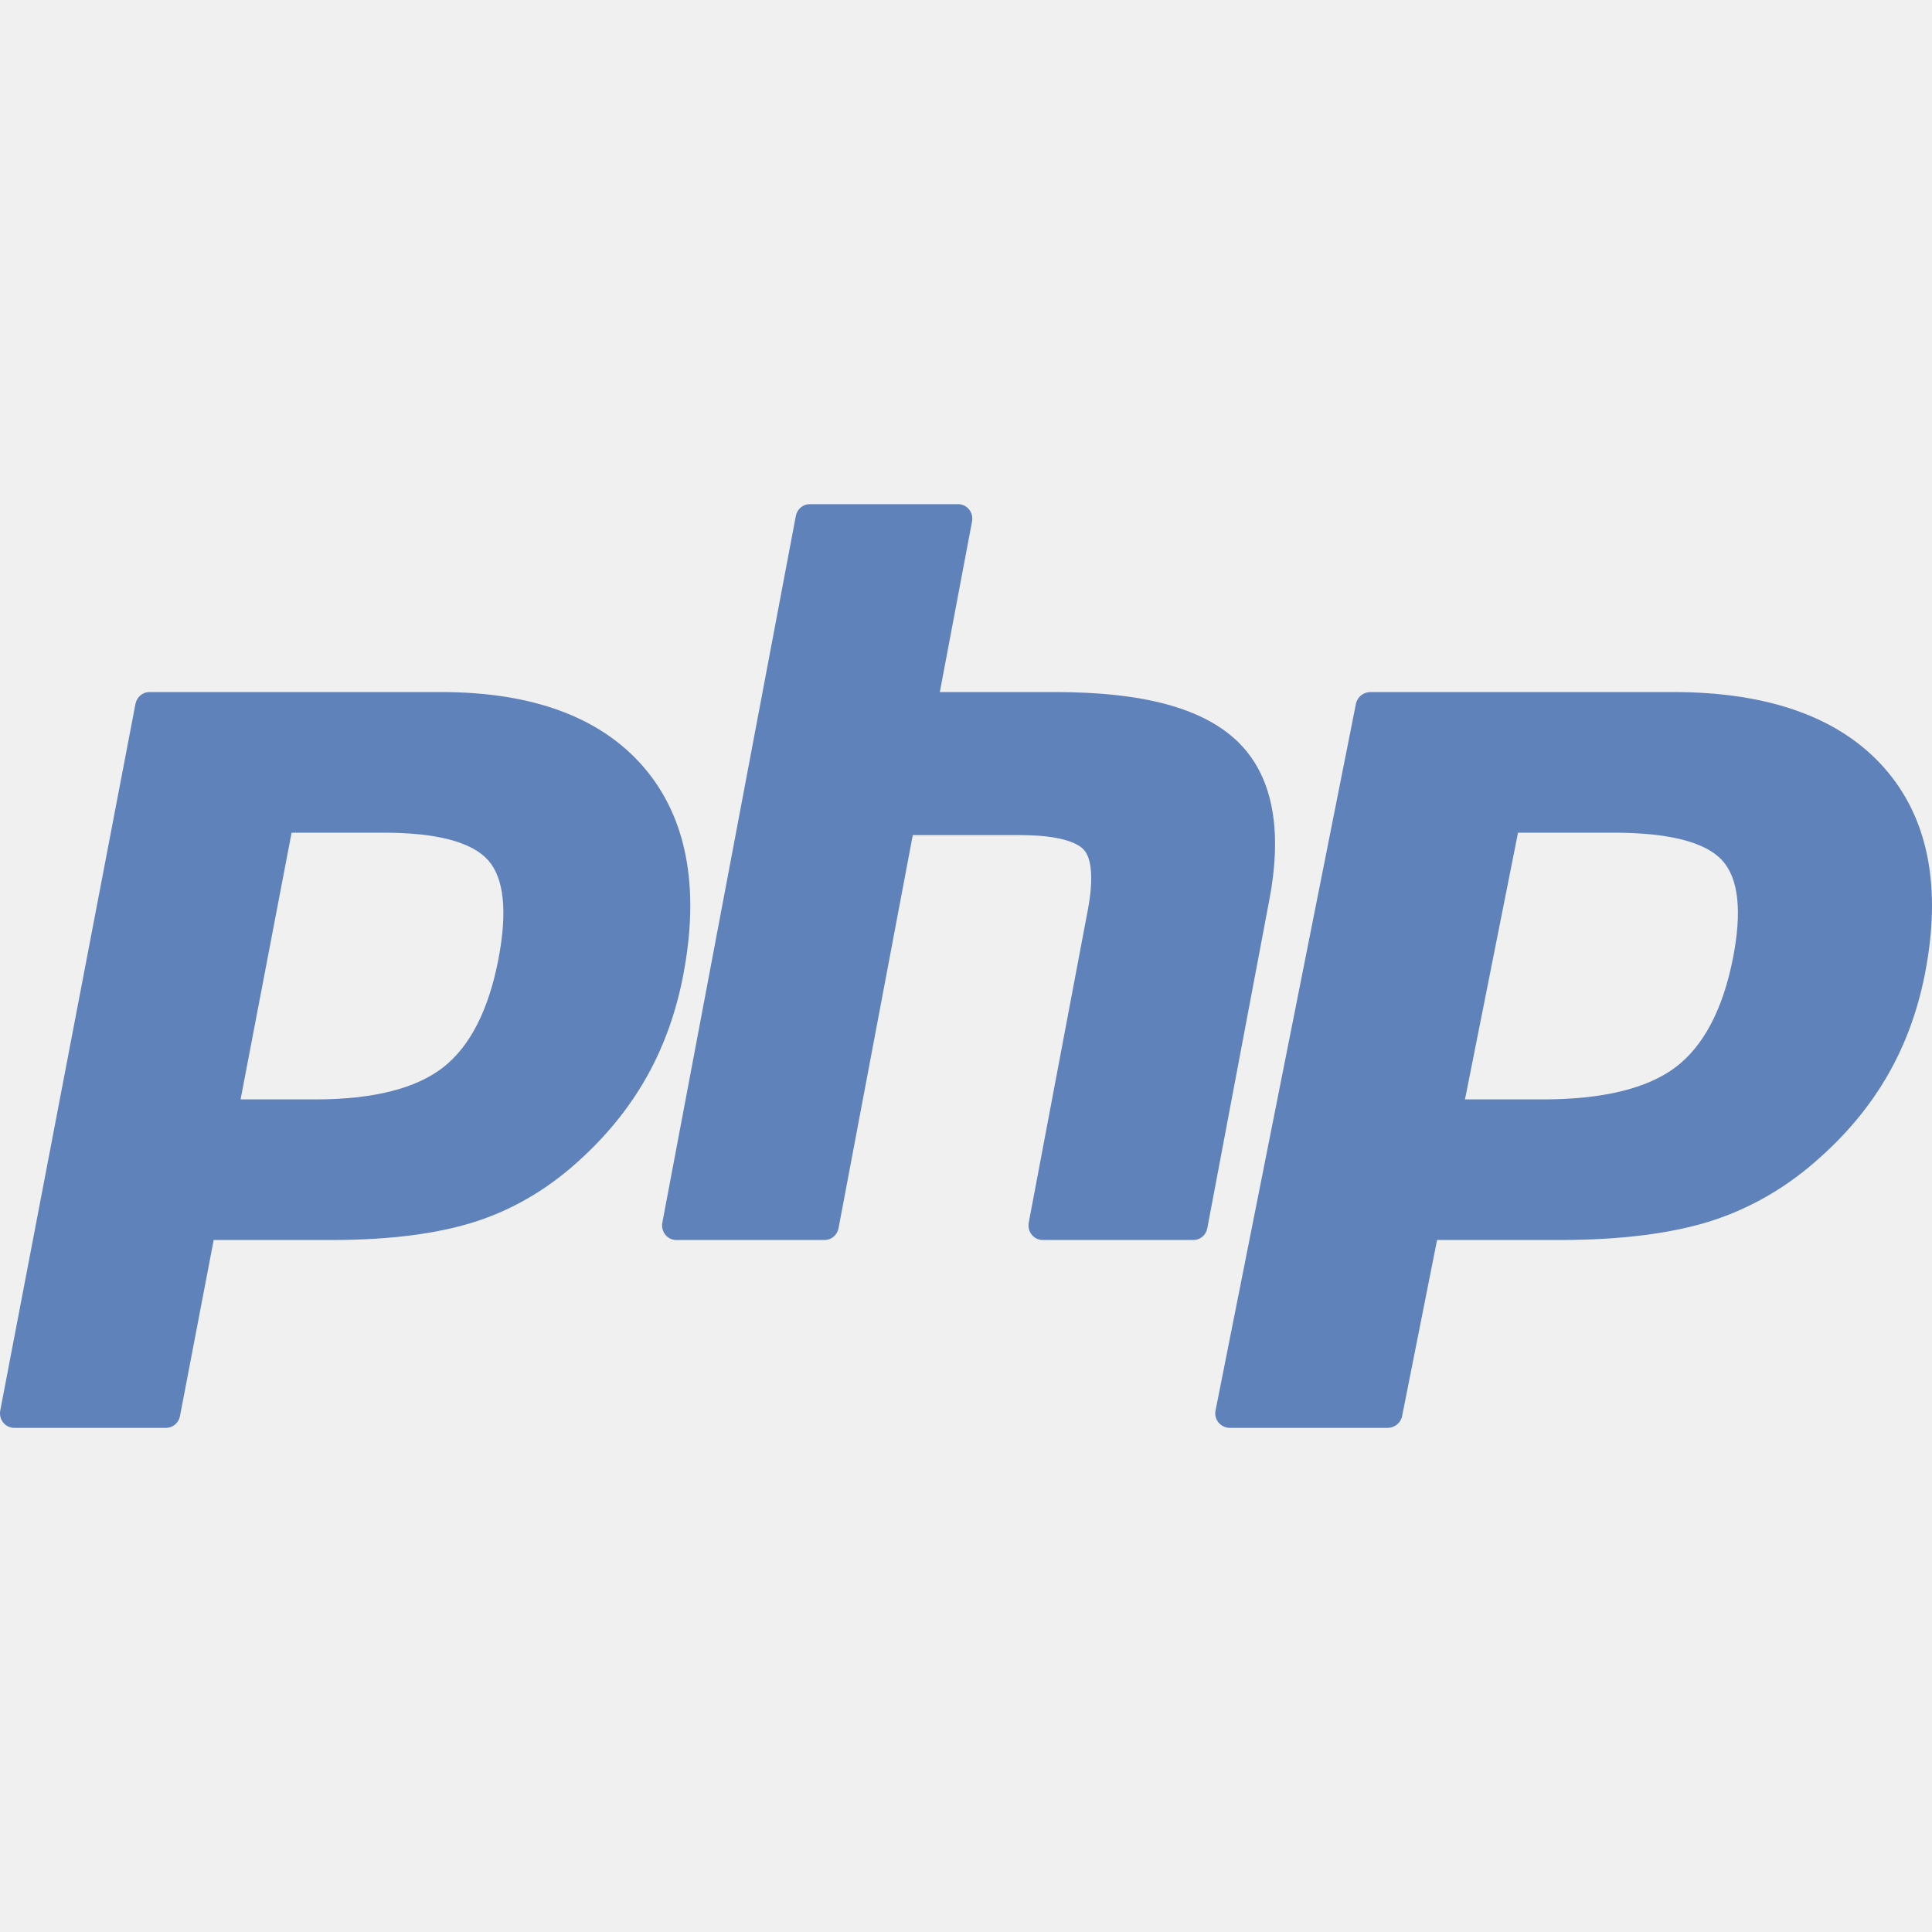
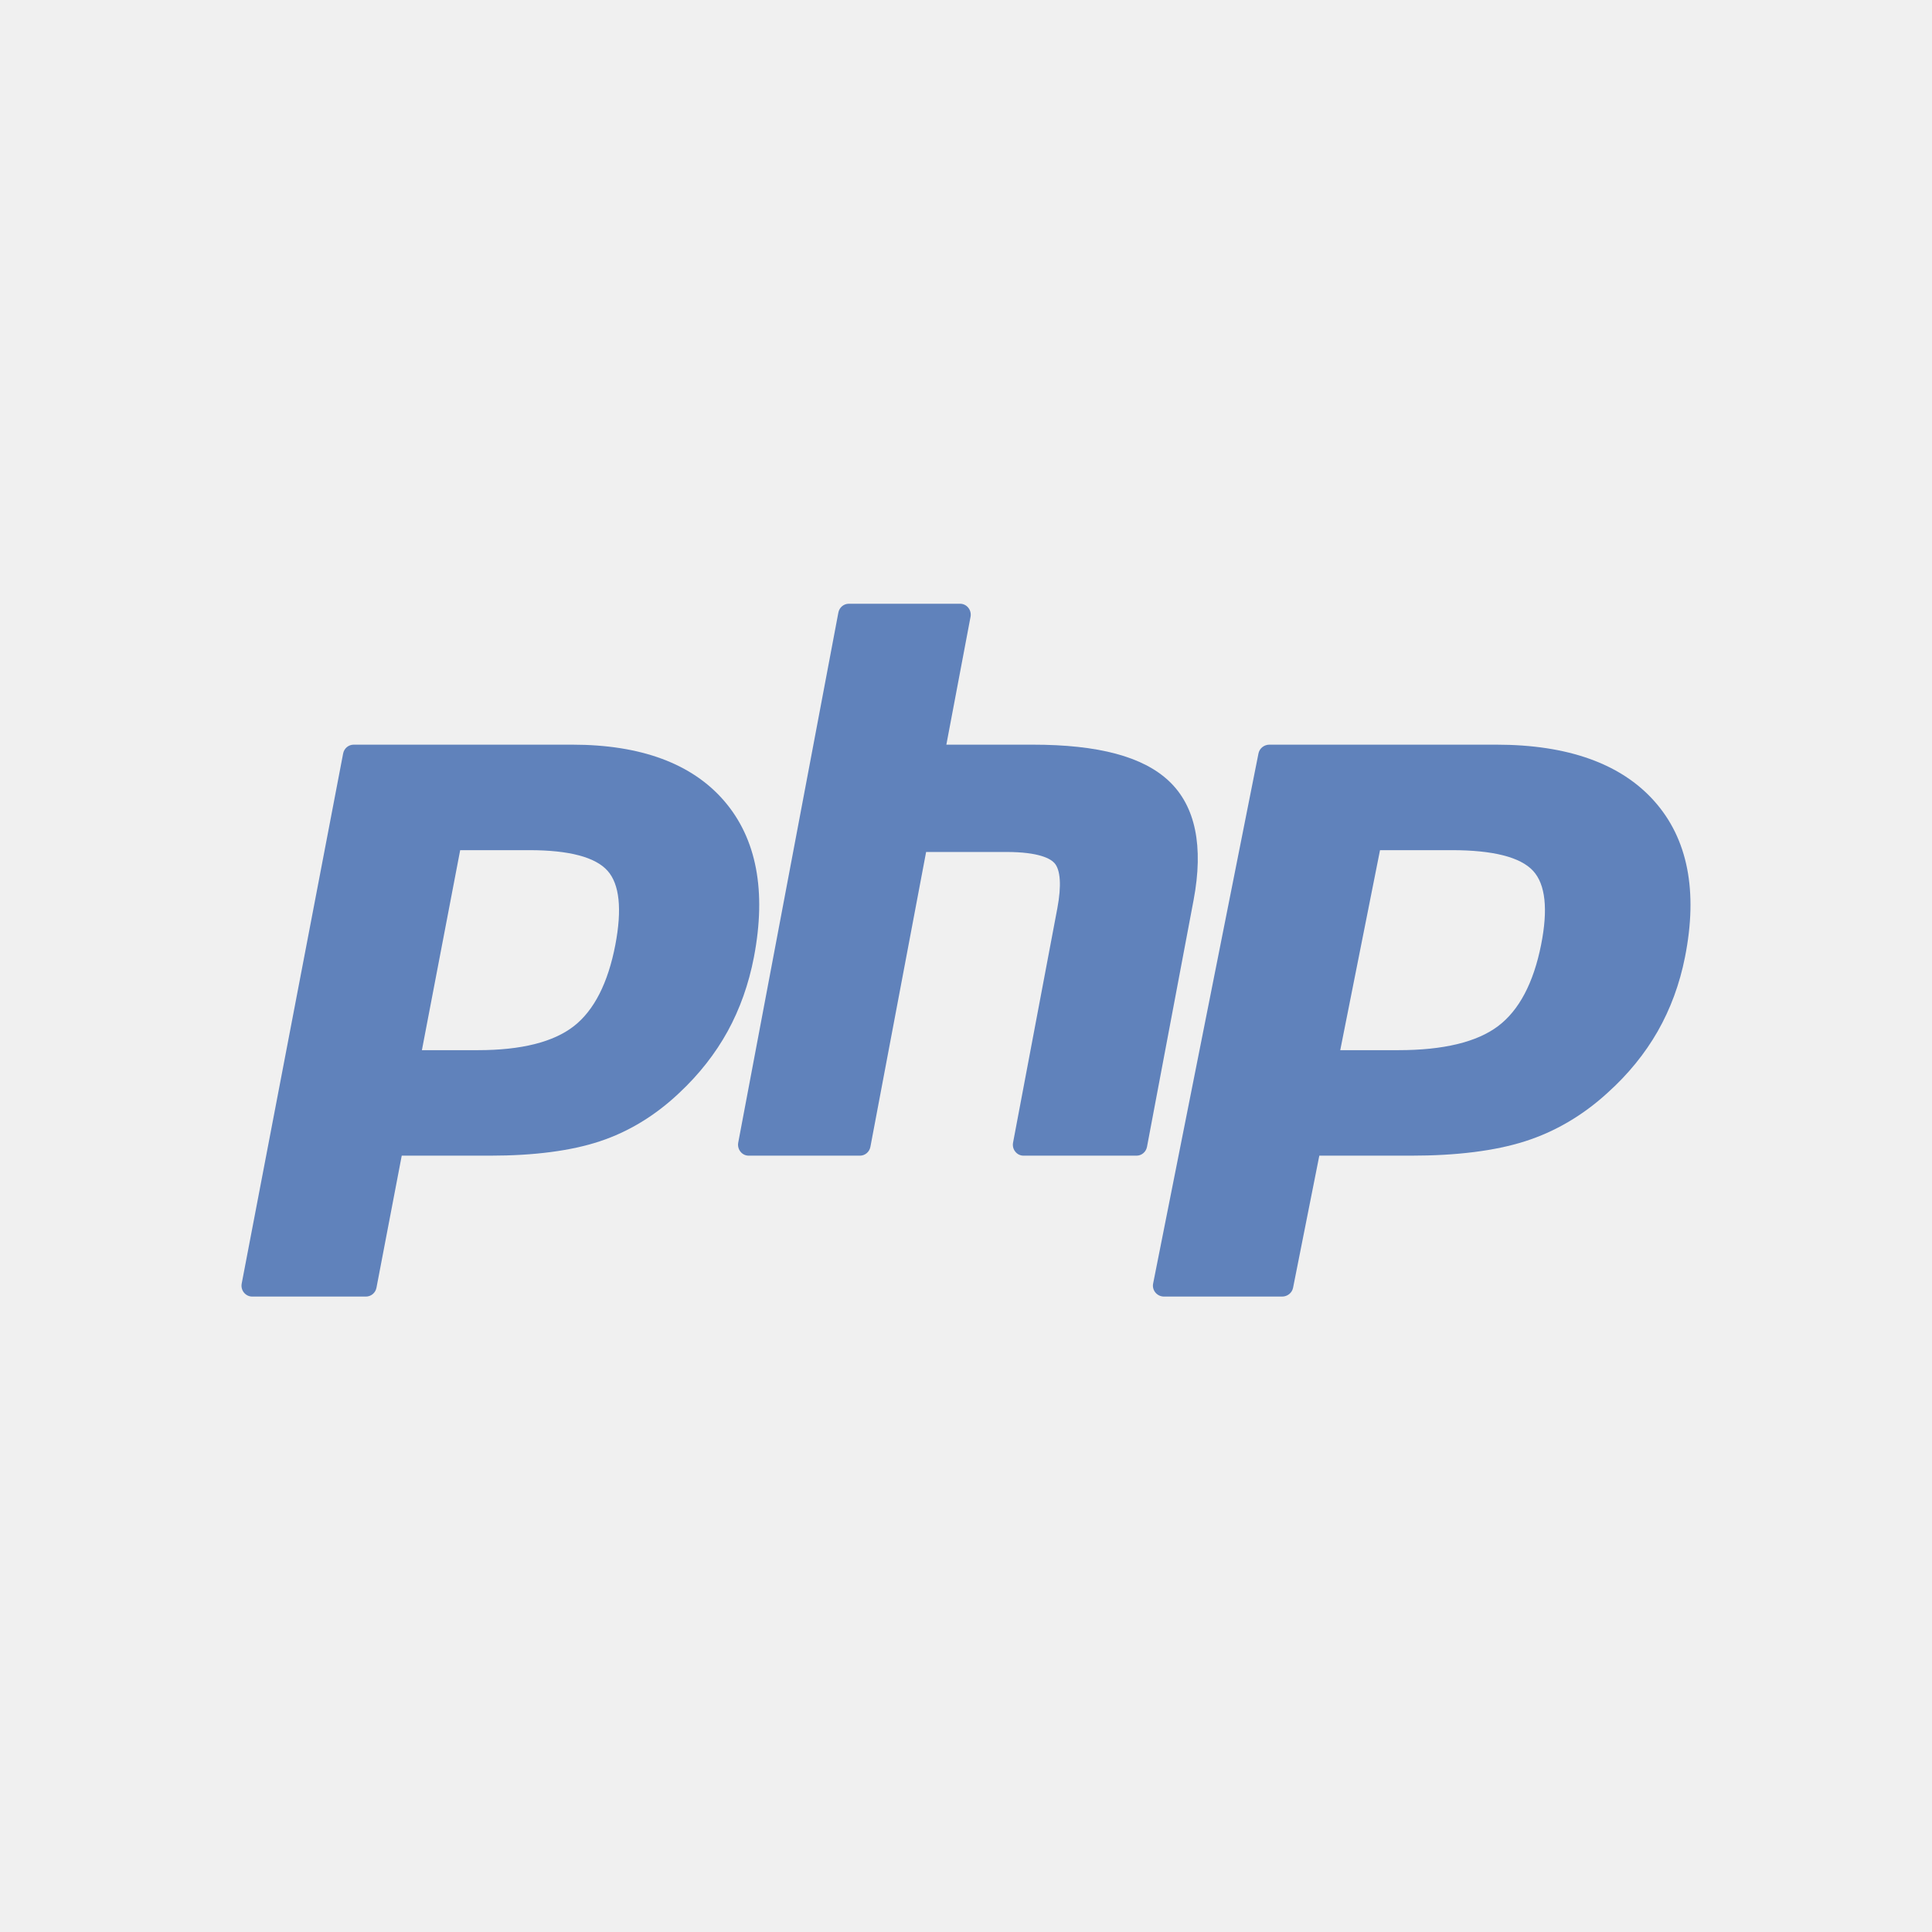
- <svg xmlns="http://www.w3.org/2000/svg" width="40" height="40" viewBox="0 0 40 40" fill="none">
-   <g clip-path="url(#clip0_9126_88173)">
-     <path d="M6.53 22.762C7.722 22.762 8.612 22.538 9.176 22.098C9.733 21.662 10.118 20.907 10.32 19.854C10.508 18.869 10.436 18.182 10.107 17.811C9.77 17.432 9.042 17.24 7.943 17.24H6.037L4.981 22.762H6.53ZM0.296 29.563C0.208 29.563 0.124 29.523 0.068 29.454C0.011 29.384 -0.011 29.293 0.005 29.205L2.805 14.572C2.833 14.43 2.955 14.328 3.096 14.328H9.131C11.028 14.328 12.439 14.851 13.327 15.883C14.219 16.92 14.494 18.37 14.145 20.192C14.003 20.934 13.759 21.624 13.42 22.241C13.08 22.859 12.631 23.431 12.084 23.941C11.43 24.562 10.69 25.013 9.886 25.279C9.095 25.54 8.08 25.673 6.867 25.673H4.424L3.726 29.32C3.699 29.461 3.577 29.563 3.435 29.563H0.296Z" fill="#6082BB" />
-     <path d="M21.587 25.673C21.499 25.673 21.416 25.633 21.361 25.563C21.305 25.494 21.283 25.402 21.299 25.314L22.522 18.84C22.638 18.224 22.61 17.782 22.441 17.595C22.338 17.481 22.029 17.29 21.114 17.29H18.898L17.361 25.429C17.334 25.571 17.214 25.673 17.074 25.673H14C13.913 25.673 13.83 25.633 13.774 25.563C13.719 25.494 13.696 25.402 13.713 25.314L16.477 10.681C16.504 10.54 16.624 10.438 16.764 10.438H19.838C19.925 10.438 20.008 10.478 20.064 10.547C20.119 10.617 20.142 10.708 20.125 10.796L19.458 14.328H21.841C23.657 14.328 24.888 14.657 25.605 15.335C26.335 16.026 26.563 17.131 26.282 18.62L24.996 25.429C24.97 25.571 24.849 25.673 24.709 25.673H21.587Z" fill="#6082BB" />
-     <path d="M31.94 22.762C33.178 22.762 34.103 22.538 34.688 22.098C35.266 21.662 35.666 20.907 35.876 19.854C36.071 18.869 35.996 18.182 35.654 17.811C35.305 17.432 34.549 17.24 33.407 17.24H31.429L30.331 22.762H31.94ZM25.468 29.563C25.376 29.563 25.289 29.523 25.23 29.454C25.172 29.384 25.148 29.293 25.166 29.205L28.073 14.572C28.101 14.43 28.228 14.328 28.375 14.328H34.641C36.611 14.328 38.077 14.851 38.998 15.883C39.924 16.92 40.21 18.37 39.848 20.192C39.7 20.934 39.447 21.624 39.094 22.241C38.742 22.859 38.275 23.431 37.708 23.941C37.029 24.562 36.26 25.013 35.426 25.279C34.604 25.54 33.55 25.673 32.291 25.673H29.753L29.029 29.32C29.001 29.461 28.874 29.563 28.726 29.563H25.468Z" fill="#6082BB" />
-   </g>
-   <defs>
-     <clipPath id="clip0_9126_88173">
-       <rect width="40" height="40" fill="white" />
-     </clipPath>
-   </defs>
+ <svg xmlns="http://www.w3.org/2000/svg" width="48" height="48" viewBox="0 0 48 48" fill="none">
+   <path d="M11.877 26.091C12.95 26.091 13.751 25.89 14.258 25.494C14.76 25.102 15.106 24.422 15.288 23.474C15.457 22.588 15.392 21.969 15.096 21.636C14.793 21.294 14.138 21.122 13.149 21.122H11.433L10.482 26.091H11.877ZM6.267 32.213C6.187 32.213 6.112 32.177 6.061 32.114C6.01 32.052 5.99 31.97 6.005 31.89L8.525 18.721C8.549 18.593 8.659 18.501 8.787 18.501H14.218C15.925 18.501 17.195 18.972 17.994 19.901C18.797 20.834 19.045 22.139 18.731 23.779C18.603 24.447 18.383 25.067 18.078 25.623C17.772 26.179 17.367 26.694 16.876 27.153C16.287 27.712 15.621 28.118 14.898 28.357C14.186 28.592 13.272 28.712 12.18 28.712H9.981L9.353 31.994C9.329 32.121 9.219 32.213 9.091 32.213H6.267Z" fill="#6082BB" />
+   <path d="M25.428 28.712C25.349 28.712 25.275 28.676 25.225 28.613C25.174 28.551 25.154 28.468 25.169 28.389L26.27 22.562C26.374 22.008 26.349 21.61 26.197 21.442C26.104 21.339 25.826 21.167 25.002 21.167H23.009L21.625 28.492C21.601 28.62 21.492 28.712 21.366 28.712H18.6C18.521 28.712 18.447 28.676 18.397 28.613C18.347 28.551 18.326 28.468 18.341 28.389L20.829 15.219C20.853 15.092 20.962 15 21.088 15H23.854C23.933 15 24.007 15.036 24.057 15.099C24.107 15.161 24.128 15.243 24.113 15.323L23.512 18.501H25.657C27.291 18.501 28.399 18.798 29.044 19.407C29.702 20.029 29.907 21.024 29.654 22.364L28.497 28.492C28.473 28.62 28.364 28.712 28.238 28.712H25.428Z" fill="#6082BB" />
+   <path d="M34.746 26.091C35.861 26.091 36.693 25.89 37.219 25.494C37.74 25.102 38.099 24.422 38.288 23.474C38.464 22.588 38.397 21.969 38.089 21.636C37.774 21.294 37.094 21.122 36.067 21.122H34.286L33.298 26.091H34.746ZM28.921 32.213C28.838 32.213 28.76 32.177 28.707 32.114C28.655 32.052 28.633 31.97 28.649 31.89L31.266 18.721C31.291 18.593 31.405 18.501 31.538 18.501H37.177C38.95 18.501 40.269 18.972 41.098 19.901C41.932 20.834 42.189 22.139 41.863 23.779C41.731 24.447 41.502 25.067 41.185 25.623C40.867 26.179 40.448 26.694 39.937 27.153C39.326 27.712 38.634 28.118 37.883 28.357C37.144 28.592 36.195 28.712 35.062 28.712H32.778L32.126 31.994C32.101 32.121 31.987 32.213 31.854 32.213H28.921Z" fill="#6082BB" />
</svg>
